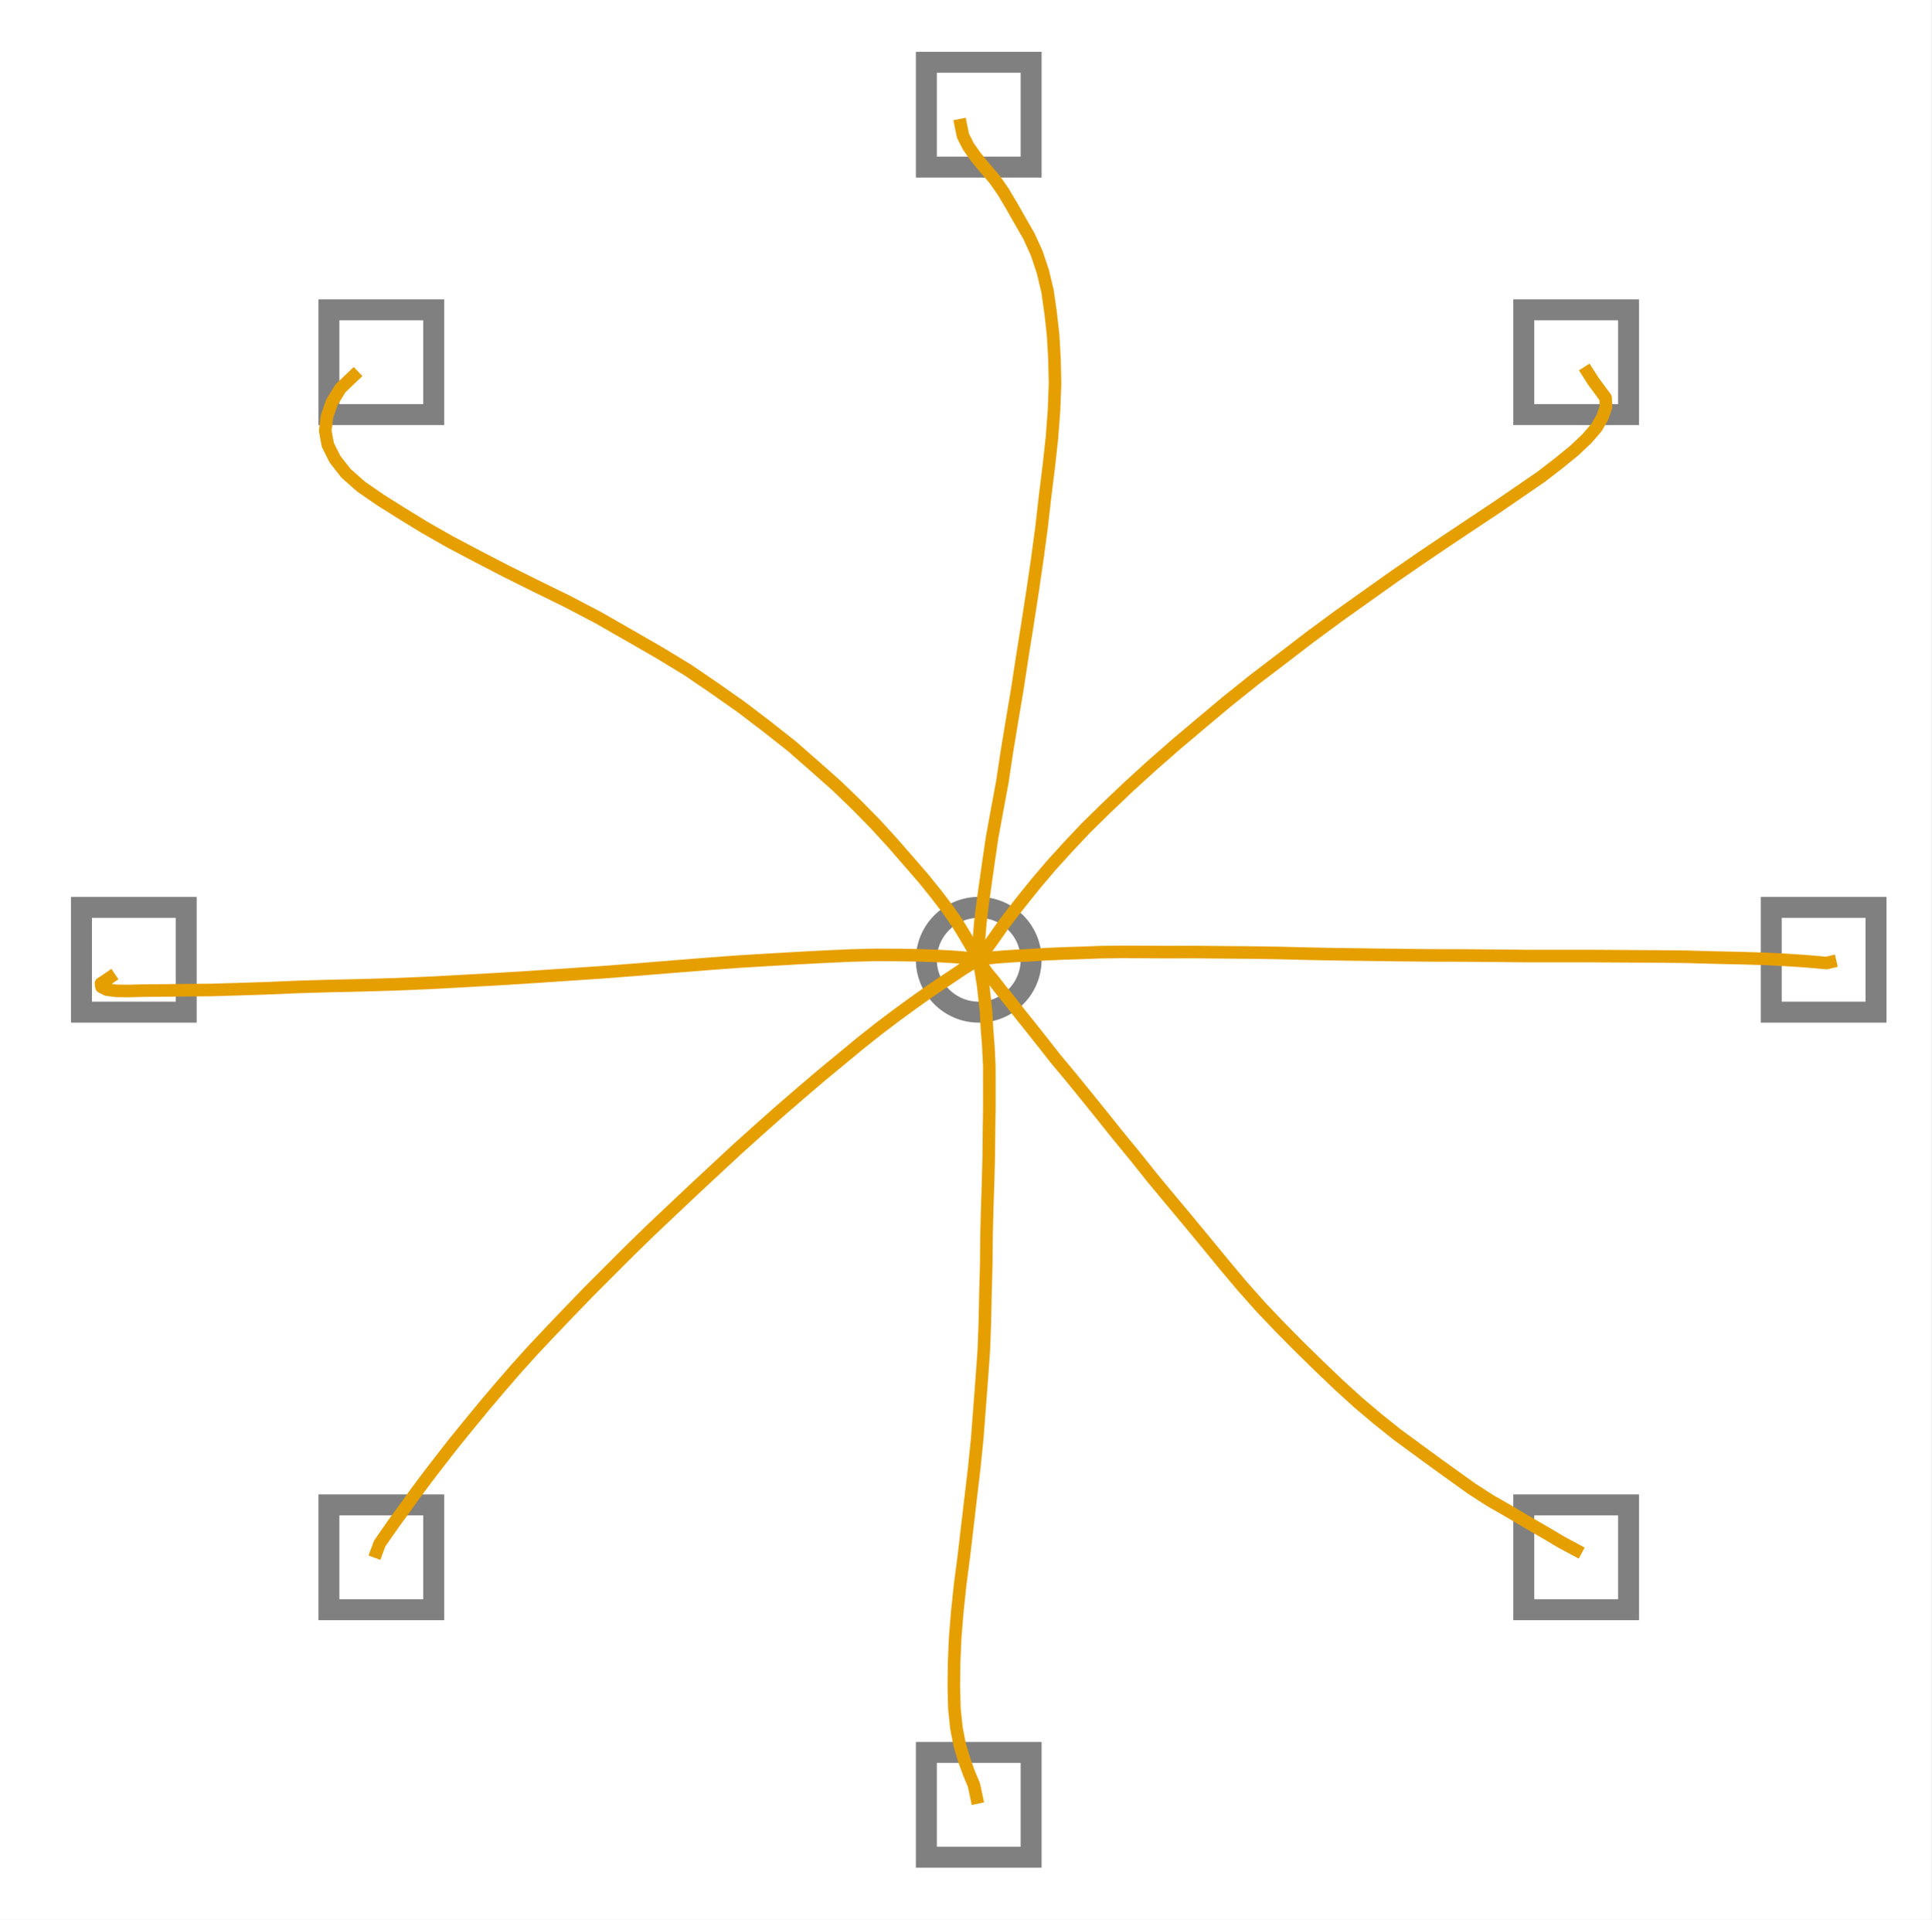
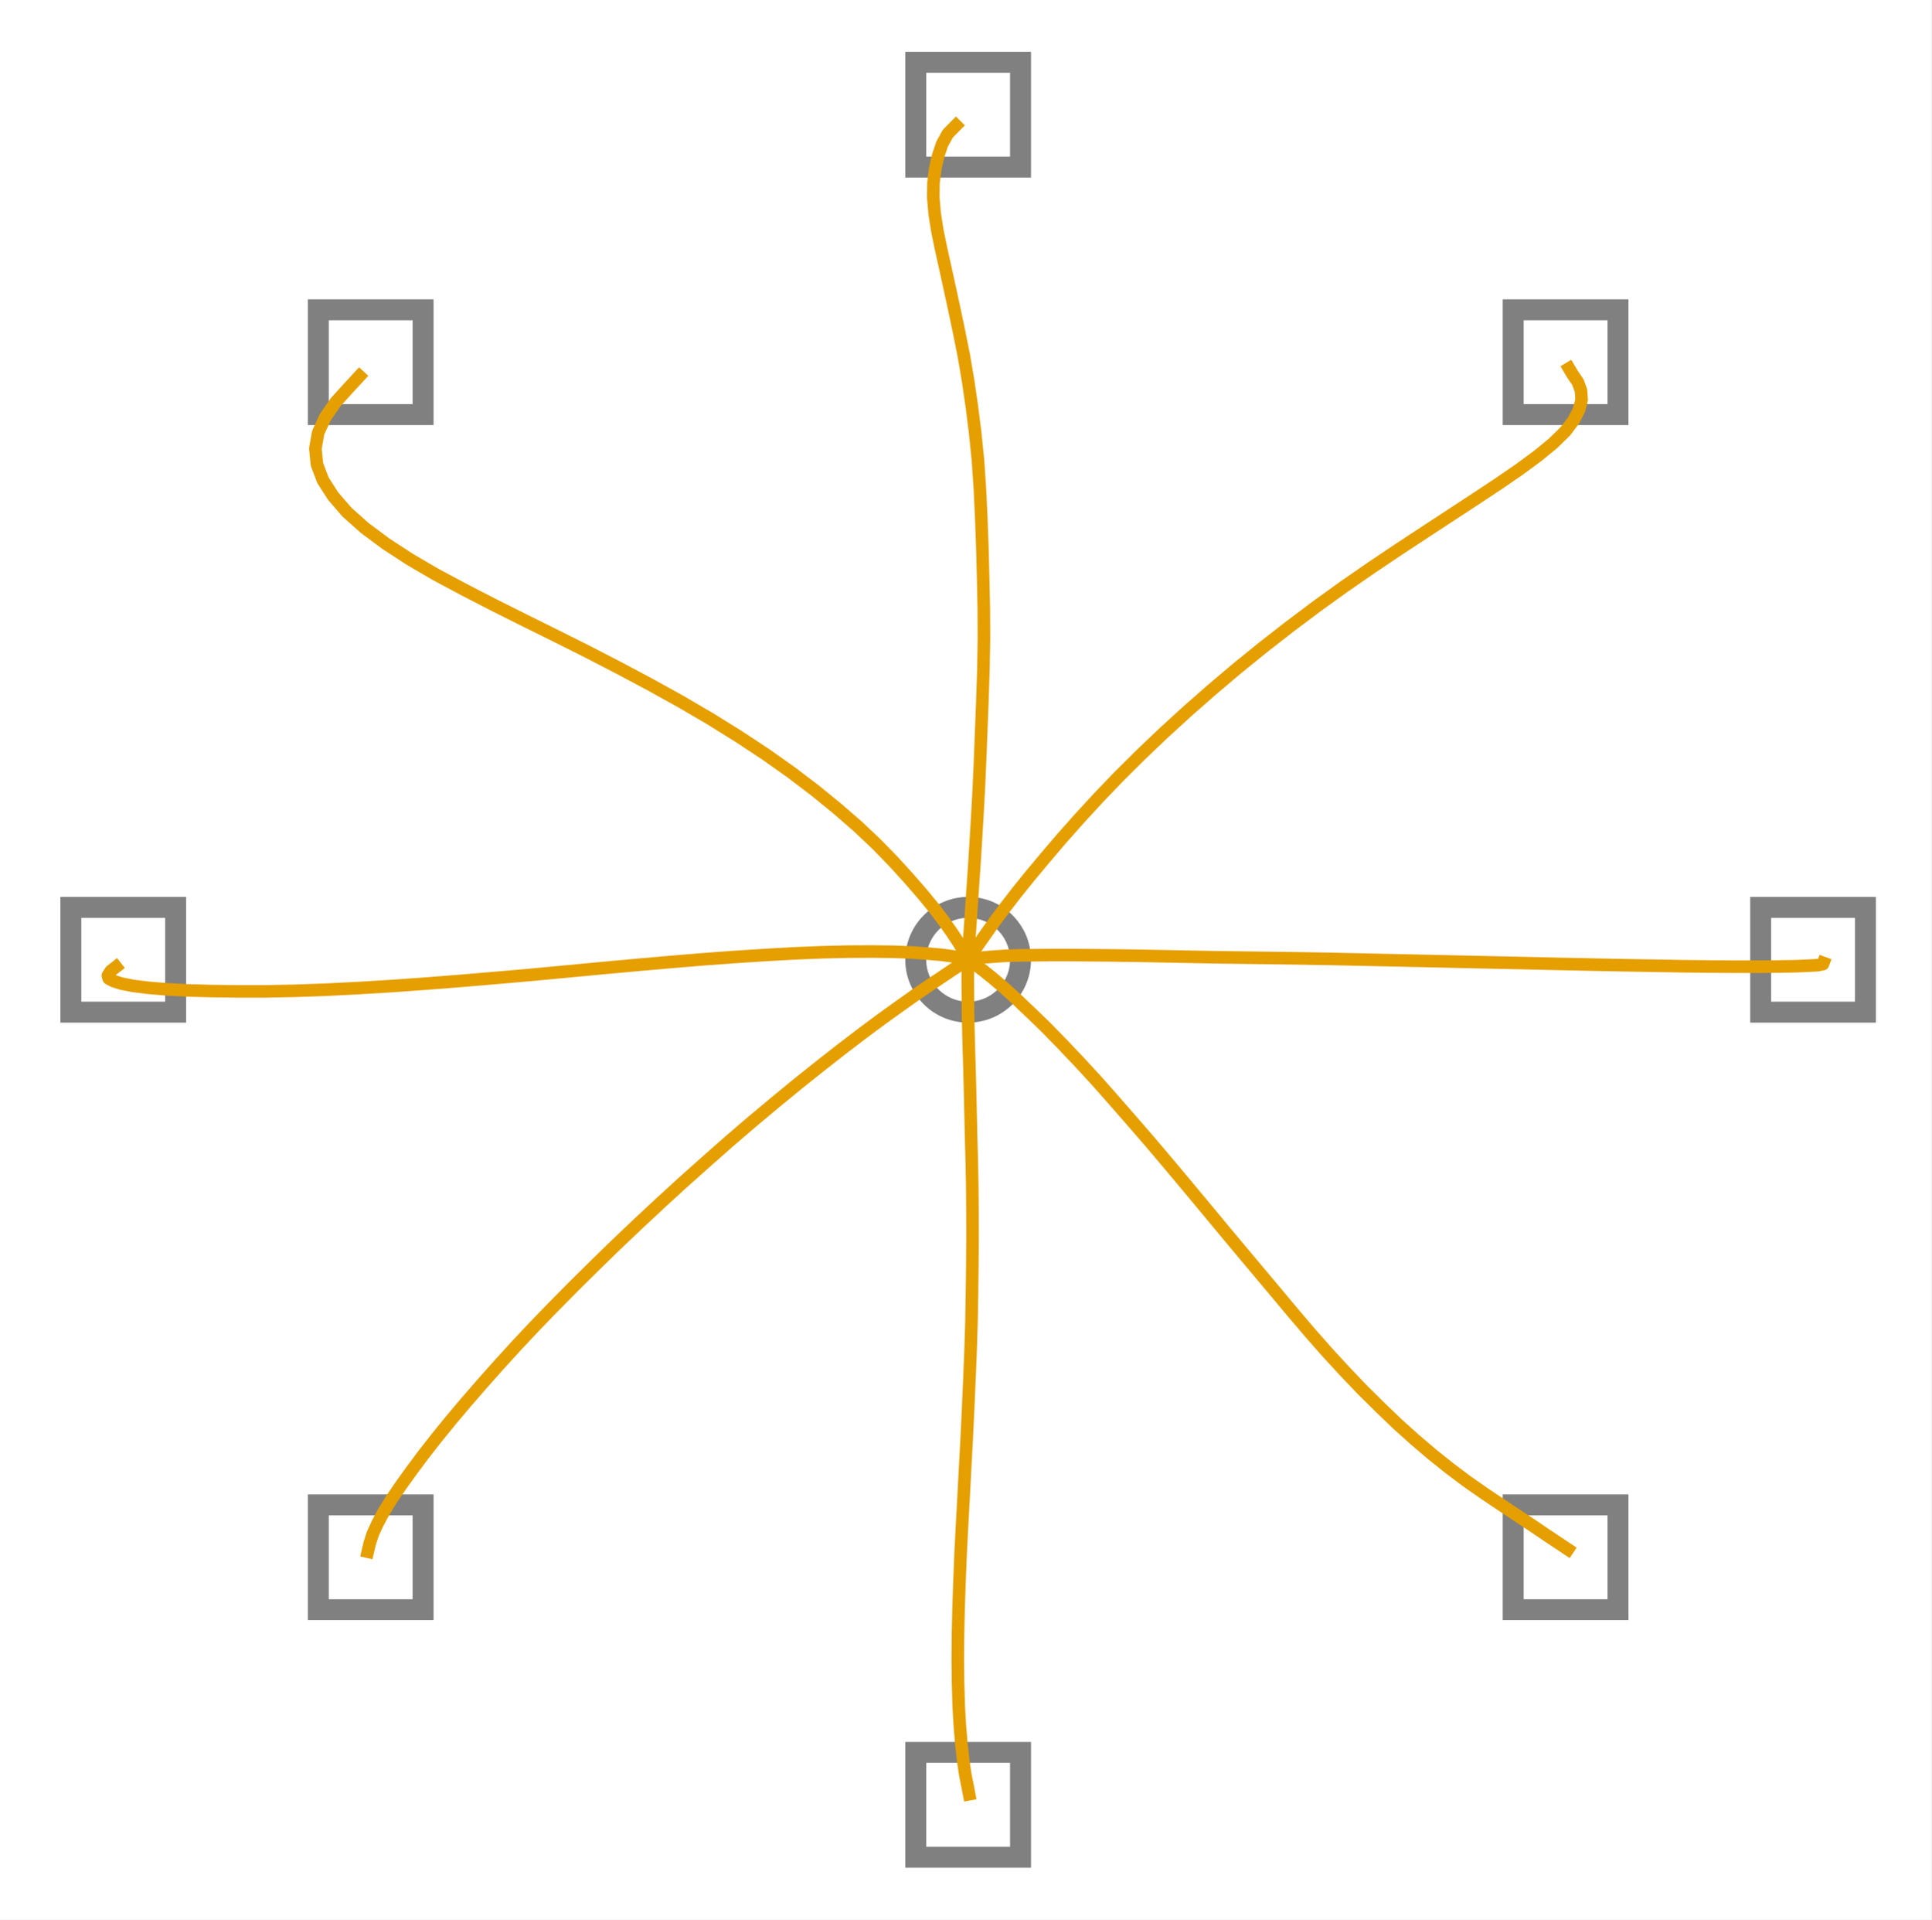
<svg xmlns="http://www.w3.org/2000/svg" xmlns:xlink="http://www.w3.org/1999/xlink" width="460.8pt" height="457.92pt" viewBox="0 0 460.8 457.92" version="1.1">
  <defs>
    <style type="text/css">*{stroke-linejoin: round; stroke-linecap: butt}</style>
  </defs>
  <g id="figure_1">
    <g id="patch_1">
      <path d="M 0 457.92  L 460.8 457.92  L 460.8 0  L 0 0  z " style="fill: #ffffff" />
    </g>
    <g id="axes_1">
      <g id="line2d_1">
-         <path d="M 435.132 228.96  " clip-path="url(#pd80209ab0d)" style="fill: none; stroke: #1f77b4; stroke-width: 1.5; stroke-linecap: square" />
+         <path d="M 432.604 228.96  " clip-path="url(#p15fdebe8f8)" style="fill: none; stroke: #1f77b4; stroke-width: 1.5; stroke-linecap: square" />
        <defs>
-           <path id="m51ae378b02" d="M -12.5 12.5  L 12.5 12.5  L 12.5 -12.5  L -12.5 -12.5  z " style="stroke: #808080; stroke-width: 5; stroke-linejoin: miter" />
+           <path id="mc71fed8ee3" d="M -12.5 12.5  L 12.5 12.5  L 12.5 -12.5  L -12.5 -12.5  z " style="stroke: #808080; stroke-width: 5; stroke-linejoin: miter" />
        </defs>
-         <g clip-path="url(#pd80209ab0d)">
-           <use xlink:href="#m51ae378b02" x="435.132" y="228.96" style="fill: #ffffff; stroke: #808080; stroke-width: 5; stroke-linejoin: miter" />
+         <g clip-path="url(#p15fdebe8f8)">
+           <use xlink:href="#mc71fed8ee3" x="432.604" y="228.96" style="fill: #ffffff; stroke: #808080; stroke-width: 5; stroke-linejoin: miter" />
        </g>
      </g>
      <g id="line2d_2">
-         <path d="M 376.085 86.407  " clip-path="url(#pd80209ab0d)" style="fill: none; stroke: #ff7f0e; stroke-width: 1.5; stroke-linecap: square" />
-         <g clip-path="url(#pd80209ab0d)">
-           <use xlink:href="#m51ae378b02" x="376.085" y="86.407" style="fill: #ffffff; stroke: #808080; stroke-width: 5; stroke-linejoin: miter" />
+         <path d="M 373.557 86.407  " clip-path="url(#p15fdebe8f8)" style="fill: none; stroke: #ff7f0e; stroke-width: 1.5; stroke-linecap: square" />
+         <g clip-path="url(#p15fdebe8f8)">
+           <use xlink:href="#mc71fed8ee3" x="373.557" y="86.407" style="fill: #ffffff; stroke: #808080; stroke-width: 5; stroke-linejoin: miter" />
        </g>
      </g>
      <g id="line2d_3">
-         <path d="M 233.532 27.36  " clip-path="url(#pd80209ab0d)" style="fill: none; stroke: #2ca02c; stroke-width: 1.5; stroke-linecap: square" />
-         <g clip-path="url(#pd80209ab0d)">
-           <use xlink:href="#m51ae378b02" x="233.532" y="27.36" style="fill: #ffffff; stroke: #808080; stroke-width: 5; stroke-linejoin: miter" />
+         <path d="M 231.004 27.36  " clip-path="url(#p15fdebe8f8)" style="fill: none; stroke: #2ca02c; stroke-width: 1.5; stroke-linecap: square" />
+         <g clip-path="url(#p15fdebe8f8)">
+           <use xlink:href="#mc71fed8ee3" x="231.004" y="27.36" style="fill: #ffffff; stroke: #808080; stroke-width: 5; stroke-linejoin: miter" />
        </g>
      </g>
      <g id="line2d_4">
-         <path d="M 90.979 86.407  " clip-path="url(#pd80209ab0d)" style="fill: none; stroke: #d62728; stroke-width: 1.5; stroke-linecap: square" />
-         <g clip-path="url(#pd80209ab0d)">
-           <use xlink:href="#m51ae378b02" x="90.979" y="86.407" style="fill: #ffffff; stroke: #808080; stroke-width: 5; stroke-linejoin: miter" />
+         <path d="M 88.451 86.407  " clip-path="url(#p15fdebe8f8)" style="fill: none; stroke: #d62728; stroke-width: 1.5; stroke-linecap: square" />
+         <g clip-path="url(#p15fdebe8f8)">
+           <use xlink:href="#mc71fed8ee3" x="88.451" y="86.407" style="fill: #ffffff; stroke: #808080; stroke-width: 5; stroke-linejoin: miter" />
        </g>
      </g>
      <g id="line2d_5">
-         <path d="M 31.932 228.96  " clip-path="url(#pd80209ab0d)" style="fill: none; stroke: #9467bd; stroke-width: 1.5; stroke-linecap: square" />
-         <g clip-path="url(#pd80209ab0d)">
-           <use xlink:href="#m51ae378b02" x="31.932" y="228.96" style="fill: #ffffff; stroke: #808080; stroke-width: 5; stroke-linejoin: miter" />
+         <path d="M 29.404 228.96  " clip-path="url(#p15fdebe8f8)" style="fill: none; stroke: #9467bd; stroke-width: 1.5; stroke-linecap: square" />
+         <g clip-path="url(#p15fdebe8f8)">
+           <use xlink:href="#mc71fed8ee3" x="29.404" y="228.96" style="fill: #ffffff; stroke: #808080; stroke-width: 5; stroke-linejoin: miter" />
        </g>
      </g>
      <g id="line2d_6">
-         <path d="M 90.979 371.513  " clip-path="url(#pd80209ab0d)" style="fill: none; stroke: #8c564b; stroke-width: 1.5; stroke-linecap: square" />
-         <g clip-path="url(#pd80209ab0d)">
-           <use xlink:href="#m51ae378b02" x="90.979" y="371.513" style="fill: #ffffff; stroke: #808080; stroke-width: 5; stroke-linejoin: miter" />
+         <path d="M 88.451 371.513  " clip-path="url(#p15fdebe8f8)" style="fill: none; stroke: #8c564b; stroke-width: 1.5; stroke-linecap: square" />
+         <g clip-path="url(#p15fdebe8f8)">
+           <use xlink:href="#mc71fed8ee3" x="88.451" y="371.513" style="fill: #ffffff; stroke: #808080; stroke-width: 5; stroke-linejoin: miter" />
        </g>
      </g>
      <g id="line2d_7">
-         <path d="M 233.532 430.56  " clip-path="url(#pd80209ab0d)" style="fill: none; stroke: #e377c2; stroke-width: 1.5; stroke-linecap: square" />
-         <g clip-path="url(#pd80209ab0d)">
-           <use xlink:href="#m51ae378b02" x="233.532" y="430.56" style="fill: #ffffff; stroke: #808080; stroke-width: 5; stroke-linejoin: miter" />
+         <path d="M 231.004 430.56  " clip-path="url(#p15fdebe8f8)" style="fill: none; stroke: #e377c2; stroke-width: 1.5; stroke-linecap: square" />
+         <g clip-path="url(#p15fdebe8f8)">
+           <use xlink:href="#mc71fed8ee3" x="231.004" y="430.56" style="fill: #ffffff; stroke: #808080; stroke-width: 5; stroke-linejoin: miter" />
        </g>
      </g>
      <g id="line2d_8">
-         <path d="M 376.085 371.513  " clip-path="url(#pd80209ab0d)" style="fill: none; stroke: #7f7f7f; stroke-width: 1.5; stroke-linecap: square" />
-         <g clip-path="url(#pd80209ab0d)">
-           <use xlink:href="#m51ae378b02" x="376.085" y="371.513" style="fill: #ffffff; stroke: #808080; stroke-width: 5; stroke-linejoin: miter" />
+         <path d="M 373.557 371.513  " clip-path="url(#p15fdebe8f8)" style="fill: none; stroke: #7f7f7f; stroke-width: 1.5; stroke-linecap: square" />
+         <g clip-path="url(#p15fdebe8f8)">
+           <use xlink:href="#mc71fed8ee3" x="373.557" y="371.513" style="fill: #ffffff; stroke: #808080; stroke-width: 5; stroke-linejoin: miter" />
        </g>
      </g>
      <g id="line2d_9">
-         <path d="M 233.532 228.96  " clip-path="url(#pd80209ab0d)" style="fill: none; stroke: #bcbd22; stroke-width: 1.5; stroke-linecap: square" />
+         <path d="M 231.004 228.96  " clip-path="url(#p15fdebe8f8)" style="fill: none; stroke: #bcbd22; stroke-width: 1.5; stroke-linecap: square" />
        <defs>
-           <path id="m154a670c7f" d="M 0 12.5  C 3.315 12.5 6.495 11.183 8.839 8.839  C 11.183 6.495 12.5 3.315 12.5 0  C 12.5 -3.315 11.183 -6.495 8.839 -8.839  C 6.495 -11.183 3.315 -12.5 0 -12.5  C -3.315 -12.5 -6.495 -11.183 -8.839 -8.839  C -11.183 -6.495 -12.5 -3.315 -12.5 0  C -12.5 3.315 -11.183 6.495 -8.839 8.839  C -6.495 11.183 -3.315 12.5 0 12.5  z " style="stroke: #808080; stroke-width: 5" />
+           <path id="mea8c79702d" d="M 0 12.5  C 3.315 12.5 6.495 11.183 8.839 8.839  C 11.183 6.495 12.5 3.315 12.5 0  C 12.5 -3.315 11.183 -6.495 8.839 -8.839  C 6.495 -11.183 3.315 -12.5 0 -12.5  C -3.315 -12.5 -6.495 -11.183 -8.839 -8.839  C -11.183 -6.495 -12.5 -3.315 -12.5 0  C -12.5 3.315 -11.183 6.495 -8.839 8.839  C -6.495 11.183 -3.315 12.5 0 12.5  z " style="stroke: #808080; stroke-width: 5" />
        </defs>
-         <g clip-path="url(#pd80209ab0d)">
-           <use xlink:href="#m154a670c7f" x="233.532" y="228.96" style="fill: #ffffff; stroke: #808080; stroke-width: 5" />
+         <g clip-path="url(#p15fdebe8f8)">
+           <use xlink:href="#mea8c79702d" x="231.004" y="228.96" style="fill: #ffffff; stroke: #808080; stroke-width: 5" />
        </g>
      </g>
      <g id="line2d_10">
-         <path d="M 233.532 228.96  L 233.532 228.96  L 234.21 228.81  L 235.508 228.629  L 237.367 228.404  L 239.683 228.223  L 242.492 228.037  L 245.681 227.884  L 249.429 227.643  L 253.512 227.463  L 257.873 227.326  L 262.76 227.144  L 267.824 227.082  L 273.096 227.106  L 278.769 227.134  L 284.82 227.116  L 291.108 227.179  L 297.81 227.232  L 304.548 227.327  L 311.51 227.502  L 318.633 227.641  L 325.977 227.742  L 333.479 227.84  L 341.058 227.921  L 348.84 227.939  L 356.714 227.999  L 364.454 228.083  L 372.174 228.077  L 379.923 228.08  L 387.6 228.127  L 395.105 228.171  L 402.247 228.242  L 408.884 228.431  L 415.096 228.567  L 420.712 228.725  L 425.749 228.972  L 429.941 229.243  L 432.908 229.48  L 434.61 229.638  L 435.818 229.744  L 436.706 229.532  " clip-path="url(#pd80209ab0d)" style="fill: none; stroke: #e69f00; stroke-width: 3; stroke-linecap: square" />
+         <path d="M 231.004 228.96  L 231.004 228.96  L 231.709 228.829  L 232.993 228.627  L 234.89 228.4  L 237.359 228.193  L 240.282 228.003  L 243.581 227.912  L 247.328 227.87  L 251.512 227.825  L 256.054 227.84  L 261 227.884  L 266.257 227.937  L 271.803 228.017  L 277.668 228.125  L 283.791 228.248  L 290.167 228.368  L 296.873 228.459  L 303.77 228.546  L 310.893 228.646  L 318.207 228.771  L 325.653 228.937  L 333.209 229.097  L 340.845 229.263  L 348.606 229.434  L 356.433 229.606  L 364.275 229.773  L 372.056 229.953  L 379.722 230.112  L 387.234 230.262  L 394.519 230.383  L 401.492 230.505  L 408.077 230.579  L 414.17 230.616  L 419.638 230.615  L 424.392 230.578  L 428.388 230.505  L 431.541 230.373  L 433.698 230.255  L 434.968 229.999  L 435.071 229.717  " clip-path="url(#p15fdebe8f8)" style="fill: none; stroke: #e69f00; stroke-width: 3; stroke-linecap: square" />
      </g>
      <g id="line2d_11">
-         <path d="M 233.532 228.96  L 233.532 228.96  L 233.94 228.329  L 234.865 227.054  L 236.084 225.351  L 237.61 223.2  L 239.451 220.58  L 241.764 217.543  L 244.404 214.197  L 247.362 210.535  L 250.782 206.515  L 254.735 202.156  L 259.093 197.533  L 264.002 192.717  L 269.203 187.774  L 274.708 182.749  L 280.604 177.586  L 286.763 172.385  L 293.022 167.148  L 299.517 161.956  L 306.161 156.9  L 312.69 151.894  L 319.339 146.994  L 326.052 142.211  L 332.579 137.577  L 339.034 133.123  L 345.299 128.891  L 351.325 124.874  L 357.111 121.025  L 362.544 117.298  L 367.706 113.755  L 371.971 110.468  L 375.7 107.421  L 378.697 104.583  L 380.971 101.944  L 382.392 99.448  L 383.203 97.043  L 383.108 94.901  L 381.702 93.002  L 380.181 90.946  L 378.82 88.81  " clip-path="url(#pd80209ab0d)" style="fill: none; stroke: #e69f00; stroke-width: 3; stroke-linecap: square" />
+         <path d="M 231.004 228.96  L 231.004 228.96  L 231.456 228.277  L 232.299 226.981  L 233.59 225.127  L 235.247 222.764  L 237.287 219.896  L 239.757 216.584  L 242.615 212.888  L 245.857 208.872  L 249.456 204.561  L 253.346 199.999  L 257.565 195.251  L 262.094 190.327  L 266.939 185.276  L 272.102 180.142  L 277.527 174.972  L 283.222 169.761  L 289.107 164.595  L 295.154 159.478  L 301.385 154.425  L 307.76 149.46  L 314.227 144.604  L 320.762 139.897  L 327.359 135.337  L 333.906 130.94  L 340.291 126.745  L 346.389 122.748  L 352.19 118.95  L 357.623 115.352  L 362.57 111.952  L 366.934 108.736  L 370.609 105.721  L 373.493 102.906  L 375.496 100.236  L 376.787 97.742  L 377.391 95.374  L 377.224 93.139  L 376.481 91.127  L 375.311 89.438  L 374.386 87.887  " clip-path="url(#p15fdebe8f8)" style="fill: none; stroke: #e69f00; stroke-width: 3; stroke-linecap: square" />
      </g>
      <g id="line2d_12">
-         <path d="M 233.532 228.96  L 233.532 228.96  L 233.494 228.028  L 233.498 226.224  L 233.621 223.668  L 233.902 220.241  L 234.398 216.035  L 235.081 211.146  L 235.852 205.704  L 236.726 199.757  L 237.916 193.279  L 239.177 186.467  L 240.246 179.372  L 241.462 171.992  L 242.739 164.419  L 243.923 156.671  L 245.169 148.853  L 246.378 141.062  L 247.501 133.376  L 248.516 125.84  L 249.348 118.527  L 250.239 111.335  L 251.003 104.427  L 251.501 97.797  L 251.737 91.53  L 251.605 85.616  L 251.284 79.97  L 250.677 74.571  L 249.959 69.528  L 248.834 64.801  L 247.359 60.387  L 245.52 56.353  L 243.377 52.618  L 241.365 49.088  L 239.404 45.782  L 237.341 42.809  L 234.941 40.021  L 232.83 37.443  L 231.072 34.945  L 229.766 32.378  L 229.253 29.846  " clip-path="url(#pd80209ab0d)" style="fill: none; stroke: #e69f00; stroke-width: 3; stroke-linecap: square" />
+         <path d="M 231.004 228.96  L 231.004 228.96  L 231.049 228.049  L 231.136 226.275  L 231.289 223.686  L 231.54 220.323  L 231.799 216.283  L 232.119 211.641  L 232.475 206.43  L 232.834 200.71  L 233.195 194.596  L 233.553 188.105  L 233.854 181.326  L 234.124 174.344  L 234.4 167.189  L 234.642 159.902  L 234.772 152.578  L 234.74 145.281  L 234.586 138.007  L 234.401 130.796  L 234.141 123.693  L 233.816 116.727  L 233.359 109.944  L 232.693 103.339  L 231.886 96.957  L 230.989 90.807  L 229.985 84.917  L 228.861 79.282  L 227.732 73.907  L 226.622 68.795  L 225.559 63.94  L 224.546 59.368  L 223.66 55.059  L 223.02 50.983  L 222.684 47.147  L 222.733 43.566  L 223.151 40.226  L 223.858 37.143  L 224.801 34.345  L 226.184 31.851  L 228.102 29.912  " clip-path="url(#p15fdebe8f8)" style="fill: none; stroke: #e69f00; stroke-width: 3; stroke-linecap: square" />
      </g>
      <g id="line2d_13">
-         <path d="M 233.532 228.96  L 233.532 228.96  L 233.295 228.267  L 232.494 227.072  L 231.471 225.299  L 230.091 222.957  L 228.356 220.124  L 226.143 216.942  L 223.477 213.446  L 220.395 209.619  L 216.856 205.536  L 213.073 201.192  L 208.965 196.702  L 204.47 192.12  L 199.63 187.443  L 194.354 182.766  L 188.932 178.019  L 183.031 173.367  L 176.972 168.746  L 170.563 164.234  L 163.998 159.762  L 157.015 155.531  L 149.832 151.402  L 142.724 147.336  L 135.383 143.491  L 127.94 139.839  L 120.753 136.264  L 113.944 132.739  L 107.372 129.264  L 101.348 125.834  L 95.853 122.467  L 90.733 119.245  L 86.166 116.099  L 82.539 112.892  L 79.926 109.549  L 78.223 106.142  L 77.593 102.77  L 78.012 99.377  L 79.195 95.961  L 81.252 92.623  L 84.346 89.668  " clip-path="url(#pd80209ab0d)" style="fill: none; stroke: #e69f00; stroke-width: 3; stroke-linecap: square" />
+         <path d="M 231.004 228.96  L 231.004 228.96  L 230.649 228.258  L 229.915 226.917  L 228.8 225.004  L 227.248 222.634  L 225.274 219.848  L 222.903 216.704  L 220.067 213.254  L 216.836 209.539  L 213.228 205.576  L 209.235 201.472  L 204.786 197.257  L 199.877 192.986  L 194.573 188.659  L 188.845 184.302  L 182.739 179.978  L 176.266 175.709  L 169.495 171.495  L 162.458 167.38  L 155.185 163.345  L 147.751 159.393  L 140.247 155.508  L 132.686 151.718  L 125.171 147.998  L 117.82 144.319  L 110.723 140.66  L 103.947 137.037  L 97.686 133.373  L 92.008 129.664  L 86.996 125.93  L 82.767 122.162  L 79.474 118.343  L 77.052 114.555  L 75.626 110.787  L 75.244 107.025  L 75.905 103.244  L 77.6 99.546  L 80.061 95.974  L 83.056 92.658  L 85.758 89.735  " clip-path="url(#p15fdebe8f8)" style="fill: none; stroke: #e69f00; stroke-width: 3; stroke-linecap: square" />
      </g>
      <g id="line2d_14">
-         <path d="M 233.532 228.96  L 233.532 228.96  L 232.925 228.801  L 231.578 228.644  L 229.557 228.424  L 226.679 228.218  L 223.119 228.036  L 218.925 227.896  L 214.166 227.827  L 208.995 227.798  L 203.228 227.939  L 196.948 228.222  L 190.272 228.577  L 183.274 228.978  L 176.05 229.415  L 168.37 229.988  L 160.588 230.605  L 152.527 231.264  L 144.459 231.893  L 136.356 232.44  L 128.095 232.999  L 119.735 233.527  L 111.367 233.993  L 102.951 234.453  L 94.686 234.805  L 86.624 235.047  L 78.78 235.22  L 71.146 235.442  L 63.772 235.757  L 56.833 235.983  L 50.334 236.173  L 44.38 236.223  L 39.114 236.287  L 34.57 236.311  L 30.696 236.415  L 27.714 236.377  L 25.475 236.079  L 24.208 235.431  L 24.094 234.606  L 24.855 234.127  L 26.185 233.222  " clip-path="url(#pd80209ab0d)" style="fill: none; stroke: #e69f00; stroke-width: 3; stroke-linecap: square" />
+         <path d="M 231.004 228.96  L 231.004 228.96  L 230.379 228.782  L 229.13 228.466  L 227.2 228.12  L 224.603 227.776  L 221.362 227.496  L 217.56 227.226  L 213.096 227.05  L 208.02 226.992  L 202.411 227.022  L 196.326 227.162  L 189.829 227.425  L 182.899 227.806  L 175.571 228.281  L 167.919 228.839  L 159.977 229.497  L 151.862 230.212  L 143.583 230.969  L 135.213 231.759  L 126.784 232.552  L 118.421 233.282  L 110.079 233.99  L 101.824 234.637  L 93.69 235.22  L 85.748 235.701  L 78.012 236.092  L 70.607 236.362  L 63.555 236.501  L 56.876 236.509  L 50.656 236.432  L 44.949 236.28  L 39.828 236.016  L 35.431 235.661  L 31.812 235.207  L 28.998 234.656  L 27.05 234.034  L 25.949 233.448  L 25.729 232.739  L 26.417 231.652  L 27.675 230.664  " clip-path="url(#p15fdebe8f8)" style="fill: none; stroke: #e69f00; stroke-width: 3; stroke-linecap: square" />
      </g>
      <g id="line2d_15">
-         <path d="M 233.532 228.96  L 233.532 228.96  L 232.866 229.313  L 231.582 230.045  L 229.786 231.146  L 227.566 232.648  L 224.755 234.514  L 221.489 236.733  L 217.86 239.31  L 213.909 242.192  L 209.72 245.361  L 205.343 248.824  L 200.868 252.526  L 196.102 256.455  L 191.313 260.536  L 186.265 264.897  L 181.137 269.441  L 175.976 274.079  L 170.779 278.906  L 165.515 283.802  L 160.32 288.701  L 155.15 293.595  L 150.118 298.5  L 145.267 303.352  L 140.473 308.15  L 135.871 312.905  L 131.437 317.544  L 127.201 322.044  L 123.16 326.519  L 119.367 330.898  L 115.623 335.311  L 111.948 339.774  L 108.439 344.089  L 105.132 348.316  L 101.982 352.412  L 99.052 356.348  L 96.354 360.13  L 93.961 363.39  L 91.996 366.196  L 90.587 368.239  L 89.856 370.2  " clip-path="url(#pd80209ab0d)" style="fill: none; stroke: #e69f00; stroke-width: 3; stroke-linecap: square" />
+         <path d="M 231.004 228.96  L 231.004 228.96  L 230.397 229.354  L 229.121 230.16  L 227.311 231.342  L 224.93 232.94  L 221.961 234.929  L 218.485 237.302  L 214.621 240.04  L 210.347 243.111  L 205.759 246.523  L 200.894 250.234  L 195.79 254.23  L 190.489 258.458  L 185.071 262.901  L 179.55 267.512  L 173.985 272.286  L 168.456 277.163  L 162.912 282.108  L 157.456 287.104  L 152.101 292.098  L 146.844 297.094  L 141.773 302.037  L 136.841 306.912  L 132.081 311.73  L 127.492 316.472  L 123.091 321.162  L 118.923 325.736  L 114.934 330.23  L 111.128 334.611  L 107.538 338.874  L 104.185 342.992  L 101.091 346.951  L 98.252 350.755  L 95.686 354.328  L 93.419 357.653  L 91.519 360.73  L 90.035 363.534  L 88.897 366.051  L 88.196 368.247  L 87.747 370.186  " clip-path="url(#p15fdebe8f8)" style="fill: none; stroke: #e69f00; stroke-width: 3; stroke-linecap: square" />
      </g>
      <g id="line2d_16">
-         <path d="M 233.532 228.96  L 233.532 228.96  L 233.606 229.63  L 233.895 230.911  L 234.204 232.713  L 234.585 235.082  L 234.907 237.973  L 235.29 241.371  L 235.486 245.25  L 235.824 249.558  L 236.052 254.23  L 236.059 259.248  L 236.057 264.607  L 235.977 270.252  L 235.913 276.129  L 235.753 282.232  L 235.545 288.539  L 235.388 294.998  L 235.324 301.663  L 235.137 308.459  L 234.997 315.309  L 234.74 322.218  L 234.235 329.233  L 233.7 336.258  L 233.168 343.237  L 232.442 350.335  L 231.605 357.411  L 230.782 364.443  L 229.968 371.368  L 229.088 378.09  L 228.411 384.52  L 227.904 390.764  L 227.654 396.694  L 227.589 402.365  L 227.721 407.568  L 228.2 412.195  L 228.983 416.236  L 230.035 419.765  L 231.2 423.002  L 232.381 425.817  L 233.019 428.818  " clip-path="url(#pd80209ab0d)" style="fill: none; stroke: #e69f00; stroke-width: 3; stroke-linecap: square" />
+         <path d="M 231.004 228.96  L 231.004 228.96  L 230.967 229.664  L 230.937 231.007  L 230.915 232.936  L 230.926 235.395  L 230.954 238.399  L 230.971 241.889  L 231.064 245.785  L 231.176 250.112  L 231.319 254.793  L 231.453 259.83  L 231.574 265.153  L 231.698 270.749  L 231.857 276.57  L 231.979 282.627  L 232.039 288.895  L 232.055 295.343  L 232.002 301.918  L 231.918 308.6  L 231.798 315.369  L 231.585 322.252  L 231.304 329.197  L 230.995 336.157  L 230.665 343.123  L 230.286 350.098  L 229.927 357.025  L 229.545 363.907  L 229.205 370.679  L 228.939 377.291  L 228.722 383.717  L 228.581 389.931  L 228.534 395.906  L 228.6 401.567  L 228.75 406.864  L 229.026 411.724  L 229.395 416.13  L 229.823 419.99  L 230.312 423.315  L 230.857 426.041  L 231.239 428.036  " clip-path="url(#p15fdebe8f8)" style="fill: none; stroke: #e69f00; stroke-width: 3; stroke-linecap: square" />
      </g>
      <g id="line2d_17">
-         <path d="M 233.532 228.96  L 233.532 228.96  L 233.825 229.51  L 234.504 230.561  L 235.511 232.031  L 237.025 233.829  L 238.768 236.072  L 240.92 238.716  L 243.278 241.743  L 245.932 245.051  L 248.871 248.76  L 252.001 252.749  L 255.49 256.918  L 259.115 261.371  L 262.895 266.055  L 266.805 270.942  L 270.891 275.914  L 274.979 281.039  L 279.241 286.164  L 283.552 291.321  L 287.849 296.526  L 292.109 301.719  L 296.425 306.842  L 300.87 311.844  L 305.464 316.668  L 310.102 321.35  L 314.756 325.903  L 319.372 330.312  L 323.984 334.514  L 328.622 338.438  L 333.236 342.132  L 337.964 345.604  L 342.507 348.929  L 346.934 352.113  L 351.195 355.169  L 355.536 357.967  L 360.022 360.535  L 364.374 363.12  L 368.647 365.585  L 372.533 367.898  L 376.082 369.8  " clip-path="url(#pd80209ab0d)" style="fill: none; stroke: #e69f00; stroke-width: 3; stroke-linecap: square" />
+         <path d="M 231.004 228.96  L 231.004 228.96  L 231.661 229.379  L 232.902 230.259  L 234.689 231.601  L 236.946 233.419  L 239.633 235.701  L 242.649 238.453  L 245.983 241.617  L 249.644 245.154  L 253.462 249.074  L 257.484 253.307  L 261.633 257.81  L 265.811 262.535  L 270.081 267.421  L 274.402 272.408  L 278.717 277.505  L 283.05 282.678  L 287.364 287.854  L 291.651 293.027  L 295.941 298.164  L 300.204 303.243  L 304.413 308.263  L 308.545 313.205  L 312.67 318.045  L 316.809 322.741  L 320.992 327.279  L 325.161 331.643  L 329.343 335.774  L 333.451 339.724  L 337.612 343.461  L 341.763 346.995  L 345.918 350.316  L 350.035 353.406  L 354.111 356.258  L 358.082 358.919  L 361.881 361.445  L 365.492 363.837  L 368.773 366.06  L 371.756 368.052  L 374.116 369.625  " clip-path="url(#p15fdebe8f8)" style="fill: none; stroke: #e69f00; stroke-width: 3; stroke-linecap: square" />
      </g>
    </g>
  </g>
  <defs>
-     <clipPath id="pd80209ab0d">
+     <clipPath id="p15fdebe8f8">
      <rect x="7.2" y="7.2" width="446.4" height="443.52" />
    </clipPath>
  </defs>
</svg>
